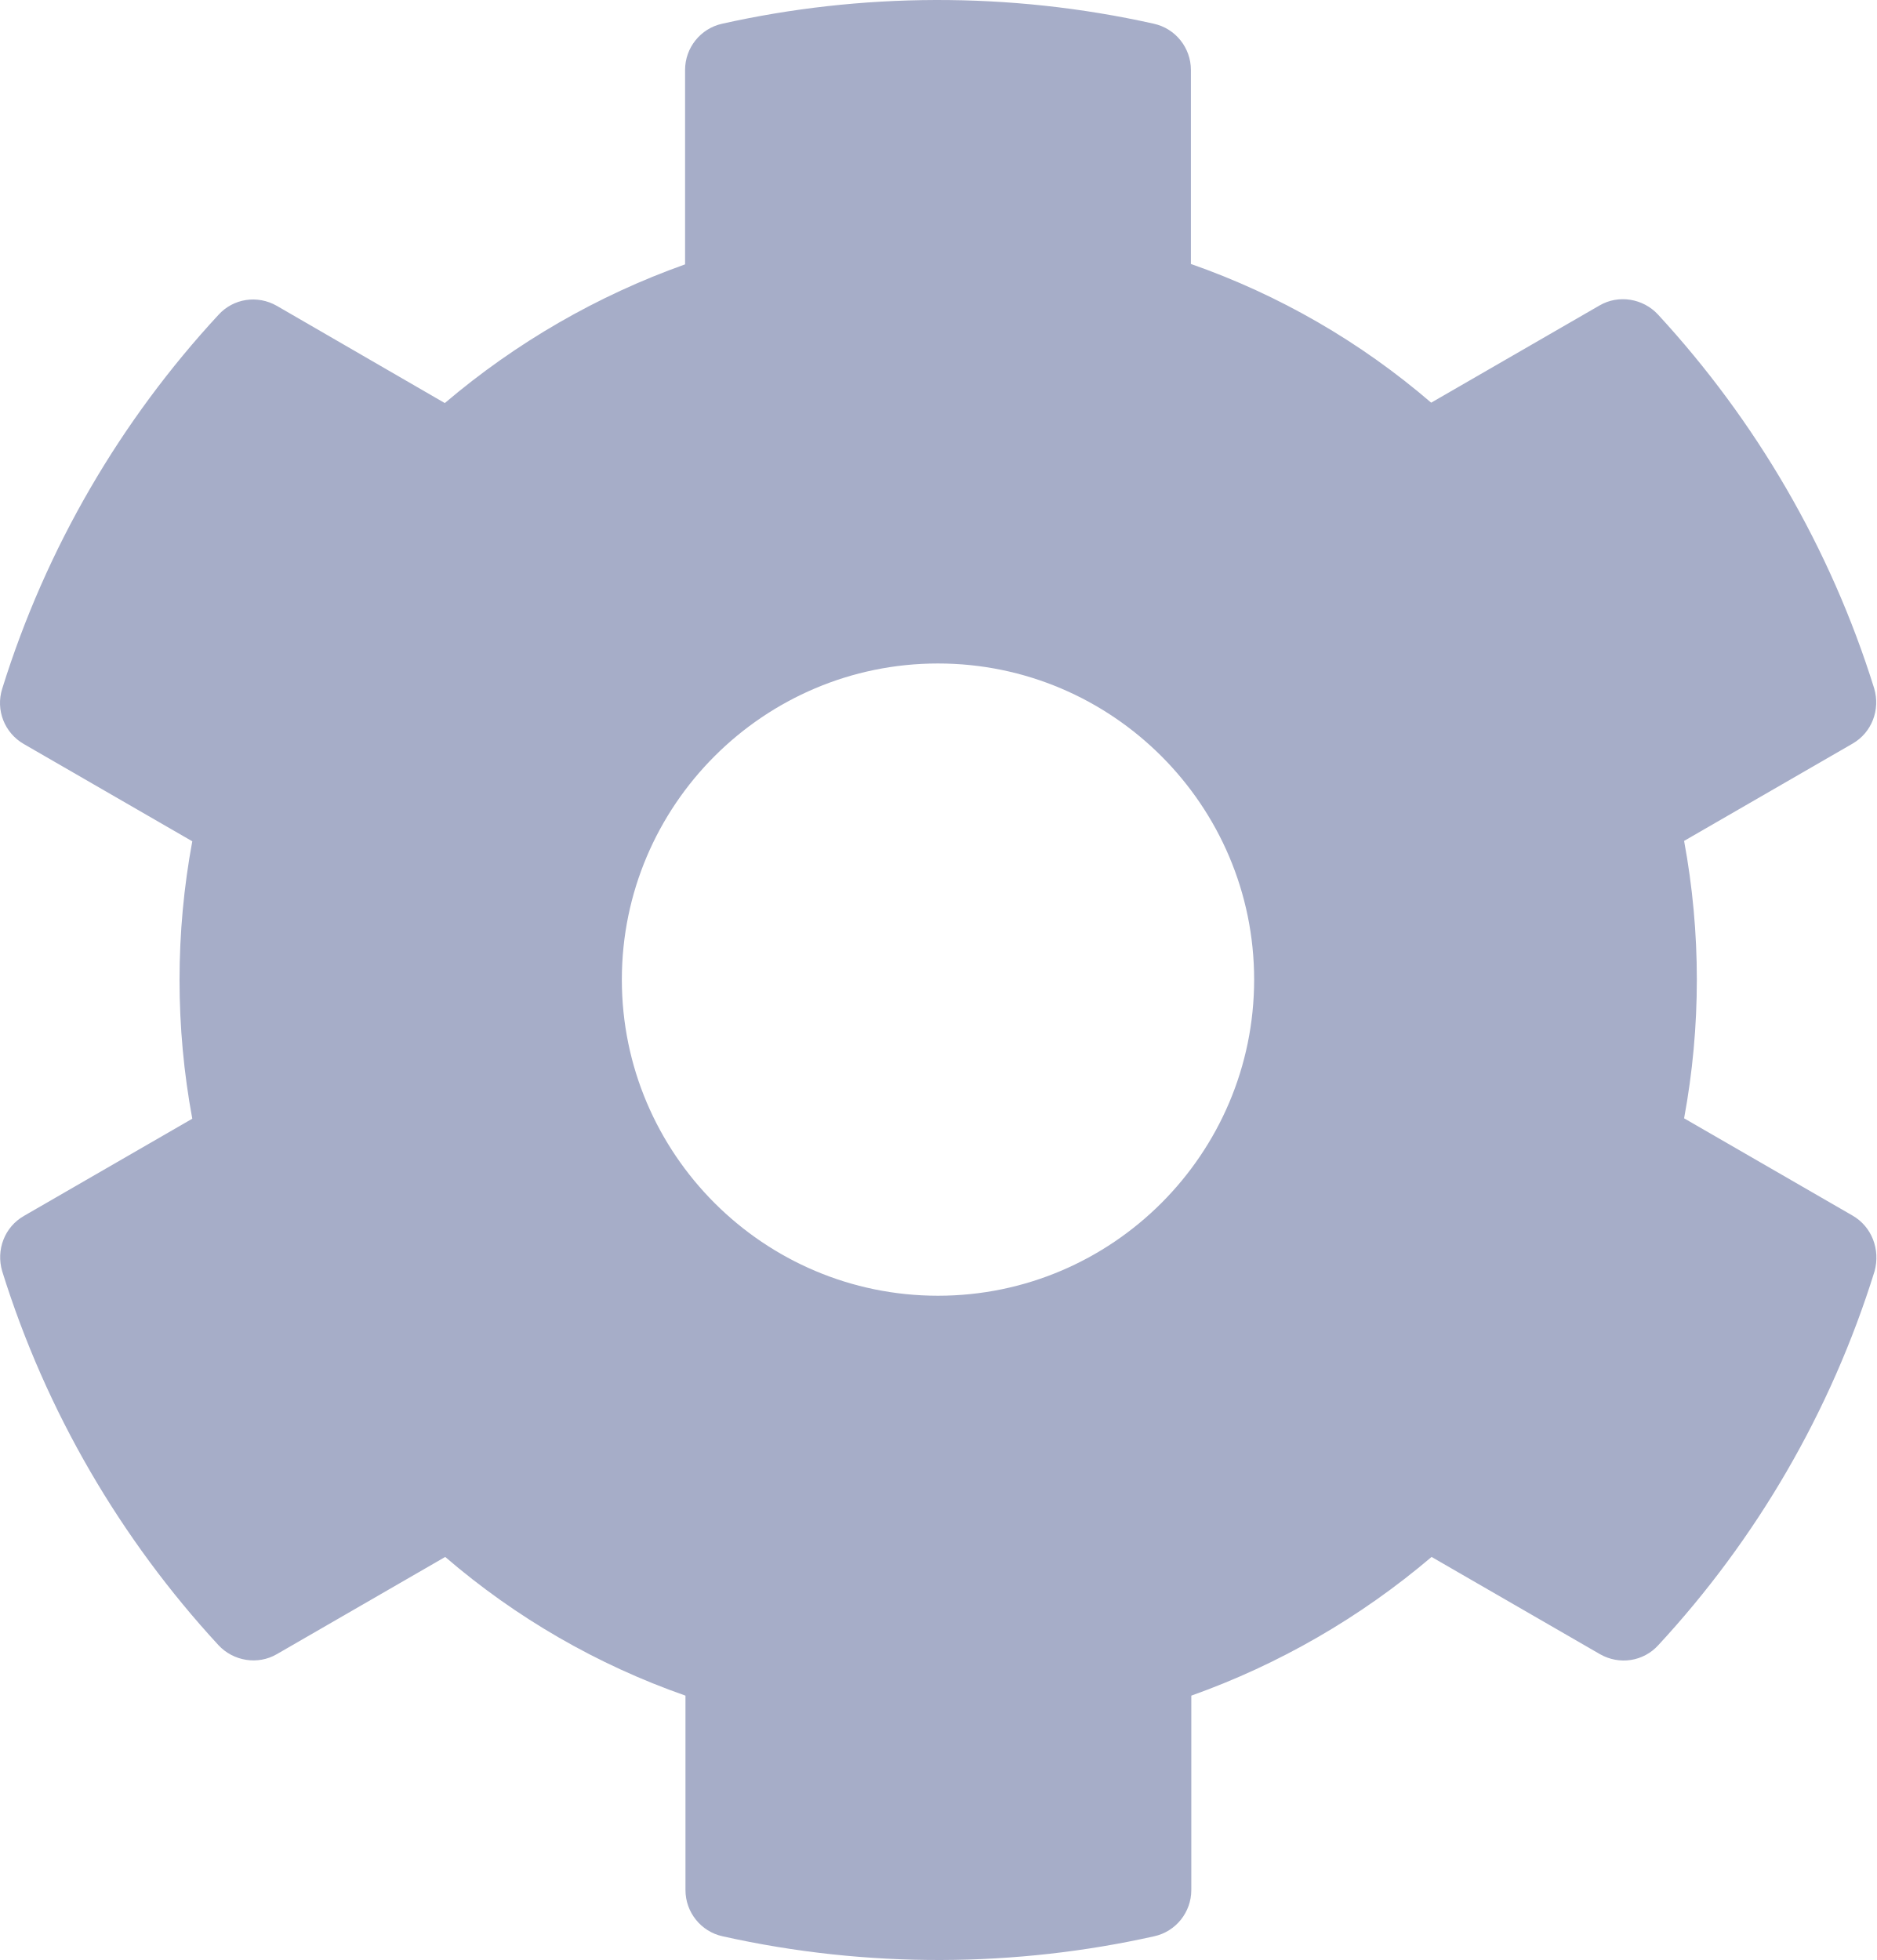
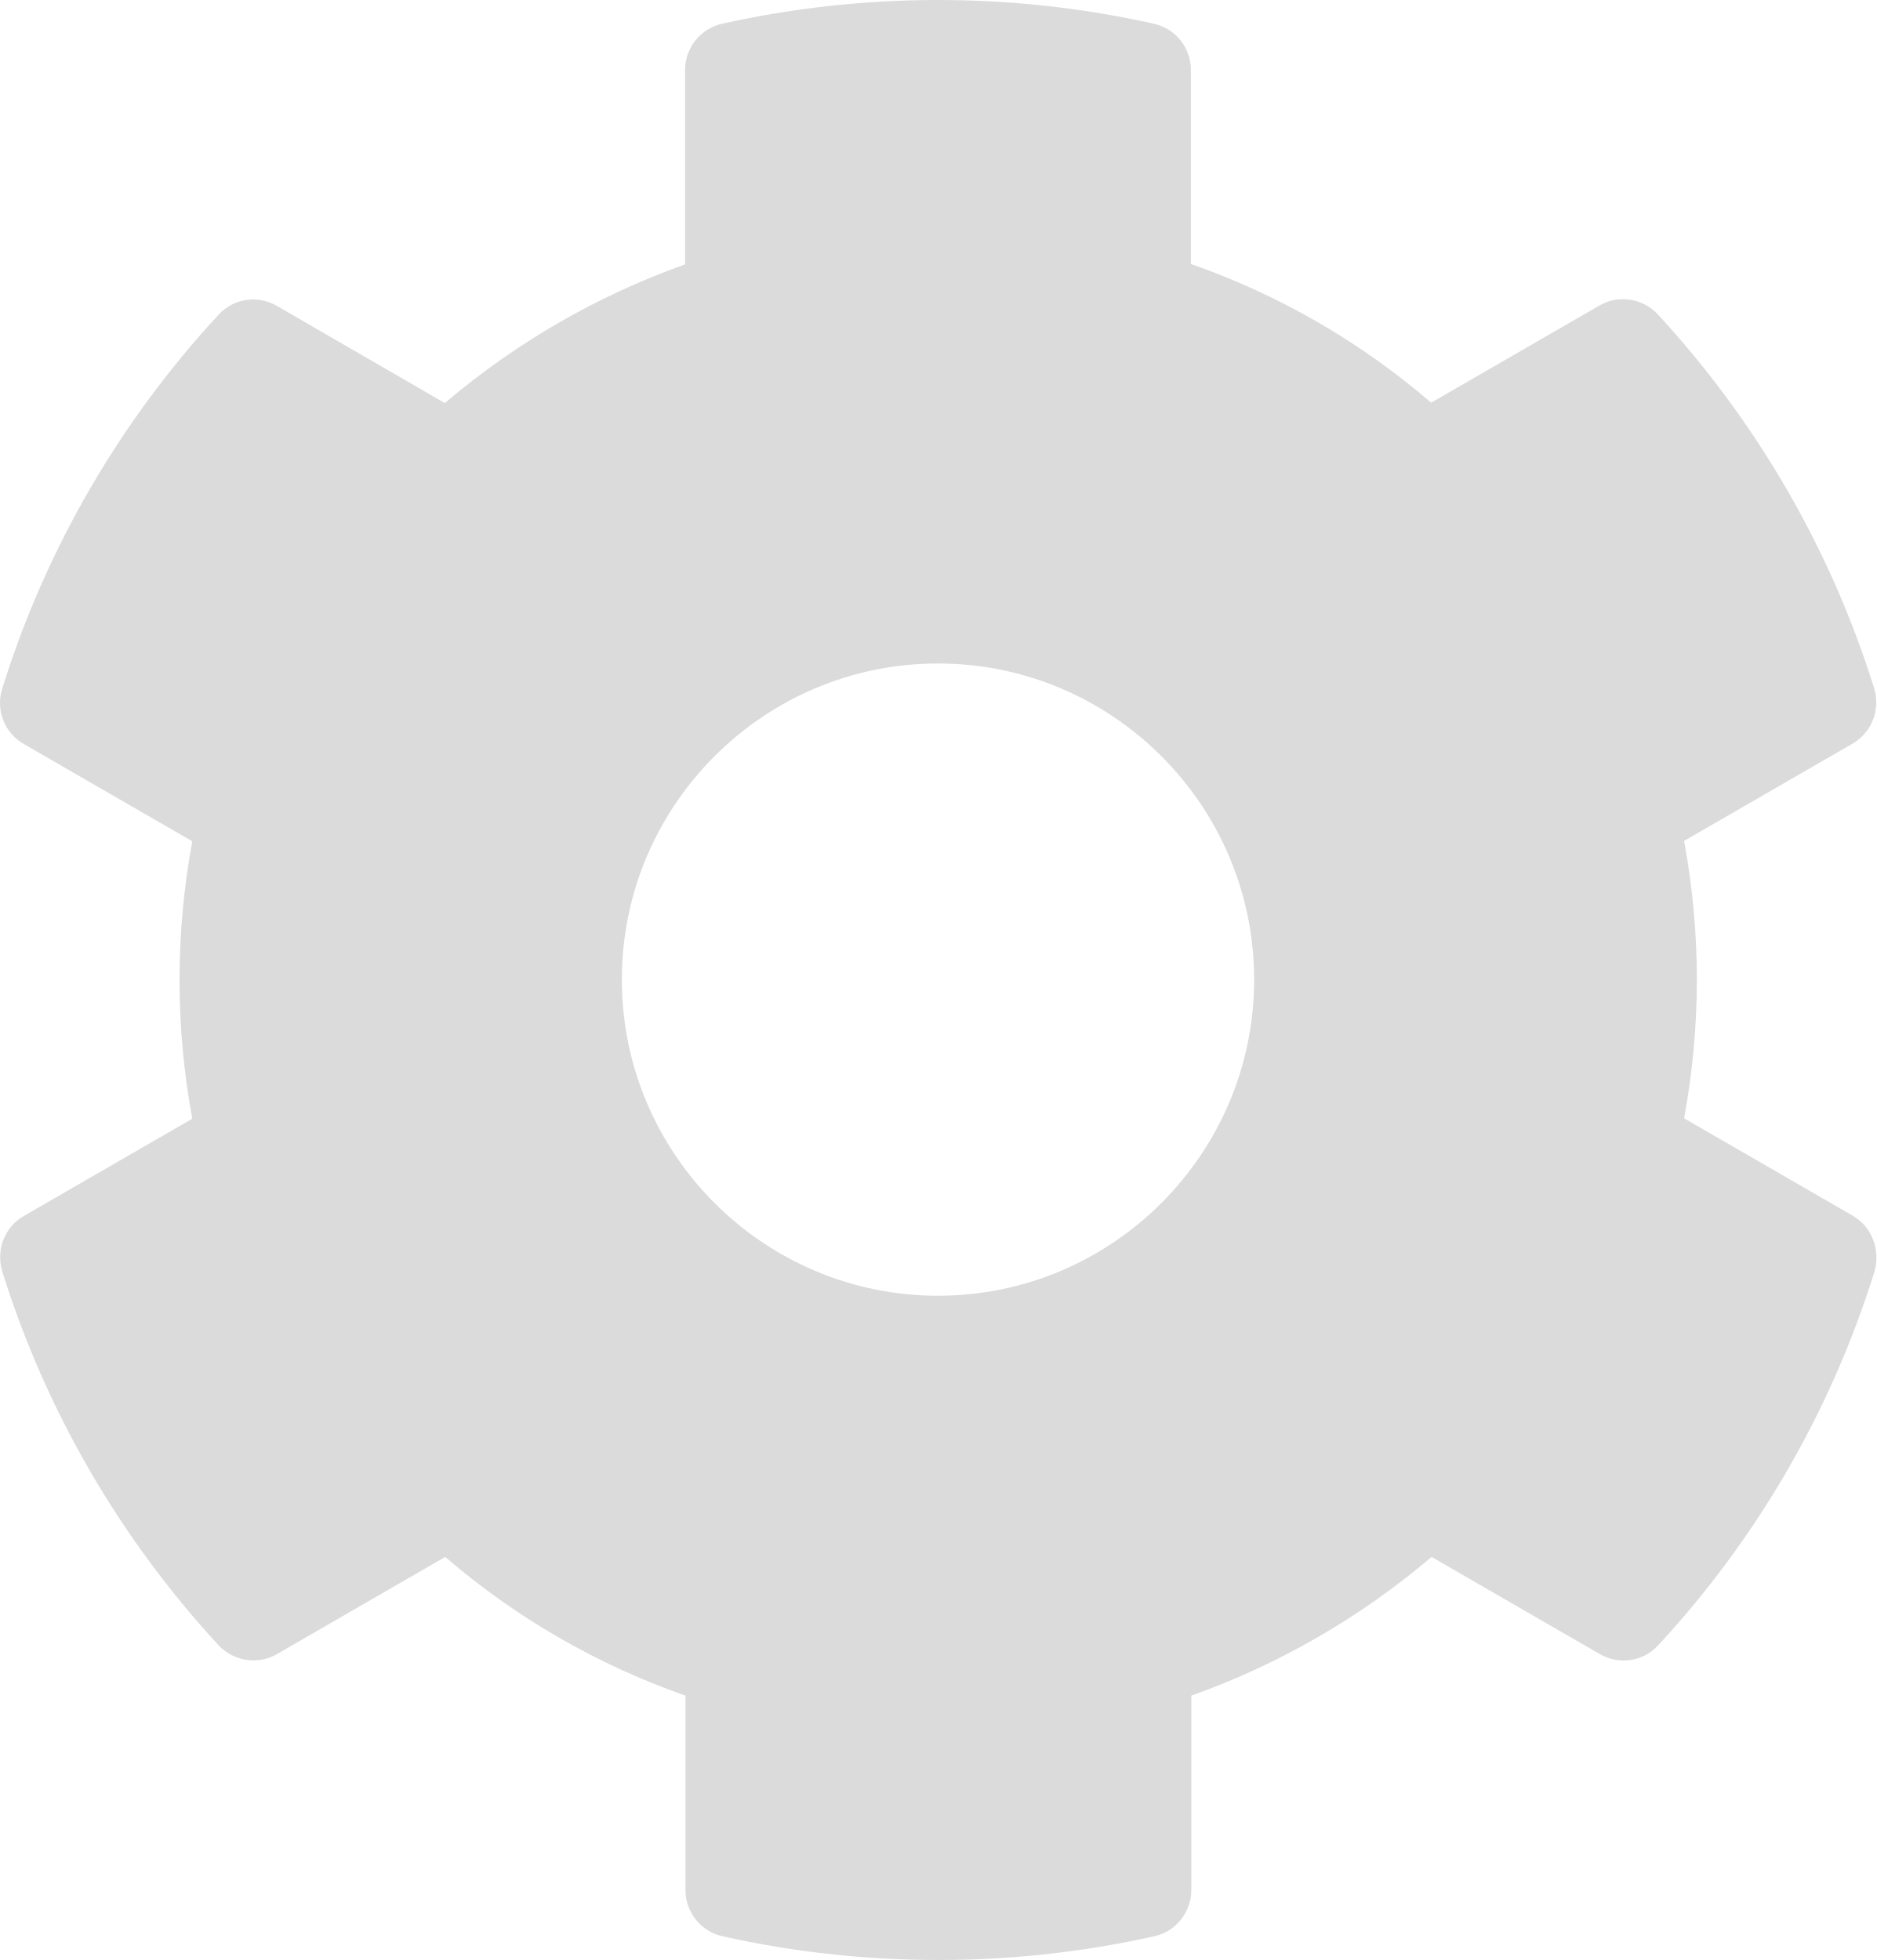
<svg xmlns="http://www.w3.org/2000/svg" viewBox="18.644 8.099 474.8 496">
-   <path d="M487.4 315.7l-42.6-24.6c4.3-23.2 4.3-47 0-70.2l42.6-24.6c4.9-2.8 7.1-8.6 5.5-14-11.1-35.6-30-67.8-54.7-94.6-3.8-4.1-10-5.1-14.8-2.3L380.8 110c-17.9-15.4-38.5-27.3-60.8-35.1V25.8c0-5.6-3.9-10.5-9.4-11.7-36.7-8.2-74.3-7.8-109.2 0-5.5 1.2-9.4 6.1-9.4 11.7V75c-22.2 7.9-42.8 19.8-60.8 35.1L88.7 85.5c-4.9-2.8-11-1.9-14.8 2.3-24.7 26.7-43.6 58.9-54.7 94.6-1.7 5.4.6 11.2 5.5 14L67.3 221c-4.3 23.2-4.3 47 0 70.2l-42.6 24.6c-4.9 2.8-7.1 8.6-5.5 14 11.1 35.6 30 67.8 54.7 94.6 3.8 4.1 10 5.1 14.8 2.3l42.6-24.6c17.9 15.4 38.5 27.3 60.8 35.1v49.2c0 5.6 3.9 10.5 9.4 11.7 36.7 8.2 74.3 7.8 109.2 0 5.5-1.2 9.4-6.1 9.4-11.7v-49.2c22.2-7.9 42.8-19.8 60.8-35.1l42.6 24.6c4.9 2.8 11 1.9 14.8-2.3 24.7-26.7 43.6-58.9 54.7-94.6 1.5-5.5-.7-11.3-5.6-14.1zM256 336c-44.1 0-80-35.9-80-80s35.9-80 80-80 80 35.9 80 80-35.9 80-80 80z" fill="#a6adc8" />
+   <path d="M487.4 315.7l-42.6-24.6c4.3-23.2 4.3-47 0-70.2l42.6-24.6c4.9-2.8 7.1-8.6 5.5-14-11.1-35.6-30-67.8-54.7-94.6-3.8-4.1-10-5.1-14.8-2.3L380.8 110c-17.9-15.4-38.5-27.3-60.8-35.1V25.8c0-5.6-3.9-10.5-9.4-11.7-36.7-8.2-74.3-7.8-109.2 0-5.5 1.2-9.4 6.1-9.4 11.7V75c-22.2 7.9-42.8 19.8-60.8 35.1L88.7 85.5c-4.9-2.8-11-1.9-14.8 2.3-24.7 26.7-43.6 58.9-54.7 94.6-1.7 5.4.6 11.2 5.5 14L67.3 221c-4.3 23.2-4.3 47 0 70.2l-42.6 24.6c-4.9 2.8-7.1 8.6-5.5 14 11.1 35.6 30 67.8 54.7 94.6 3.8 4.1 10 5.1 14.8 2.3l42.6-24.6c17.9 15.4 38.5 27.3 60.8 35.1v49.2c0 5.6 3.9 10.5 9.4 11.7 36.7 8.2 74.3 7.8 109.2 0 5.5-1.2 9.4-6.1 9.4-11.7v-49.2c22.2-7.9 42.8-19.8 60.8-35.1l42.6 24.6c4.9 2.8 11 1.9 14.8-2.3 24.7-26.7 43.6-58.9 54.7-94.6 1.5-5.5-.7-11.3-5.6-14.1zM256 336c-44.1 0-80-35.9-80-80s35.9-80 80-80 80 35.9 80 80-35.9 80-80 80z" fill="#dbdbdb" />
</svg>
